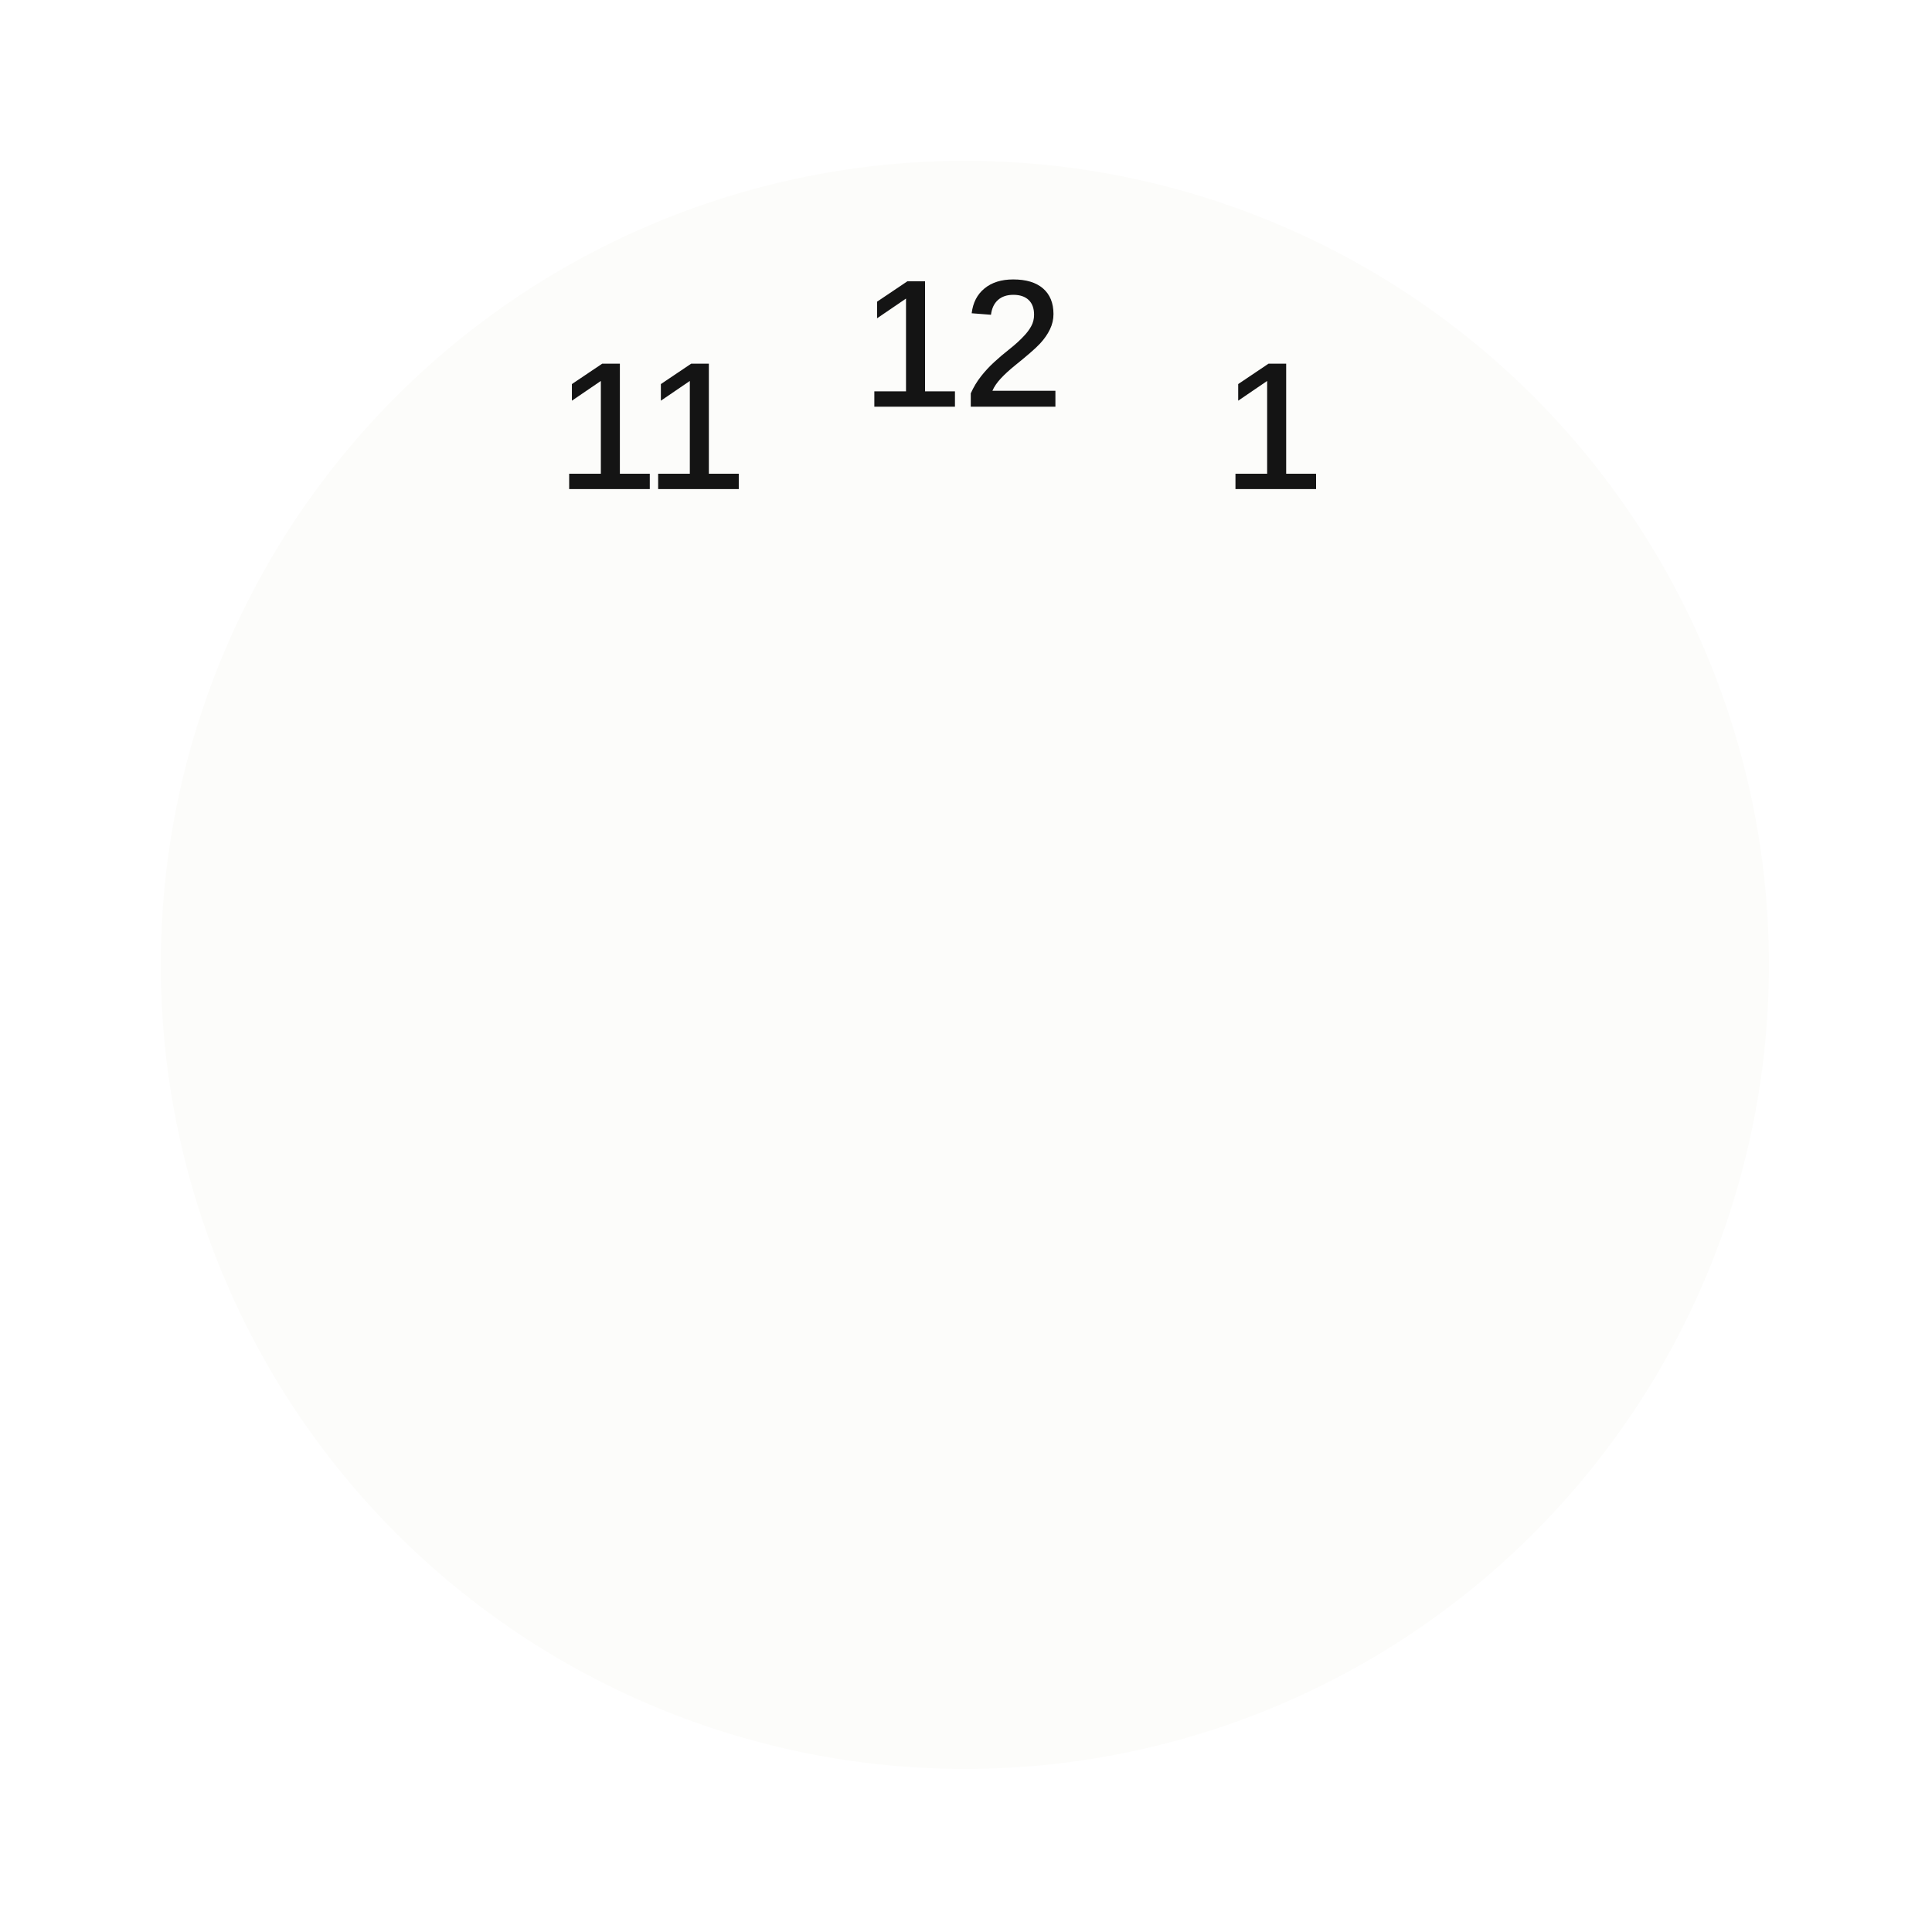
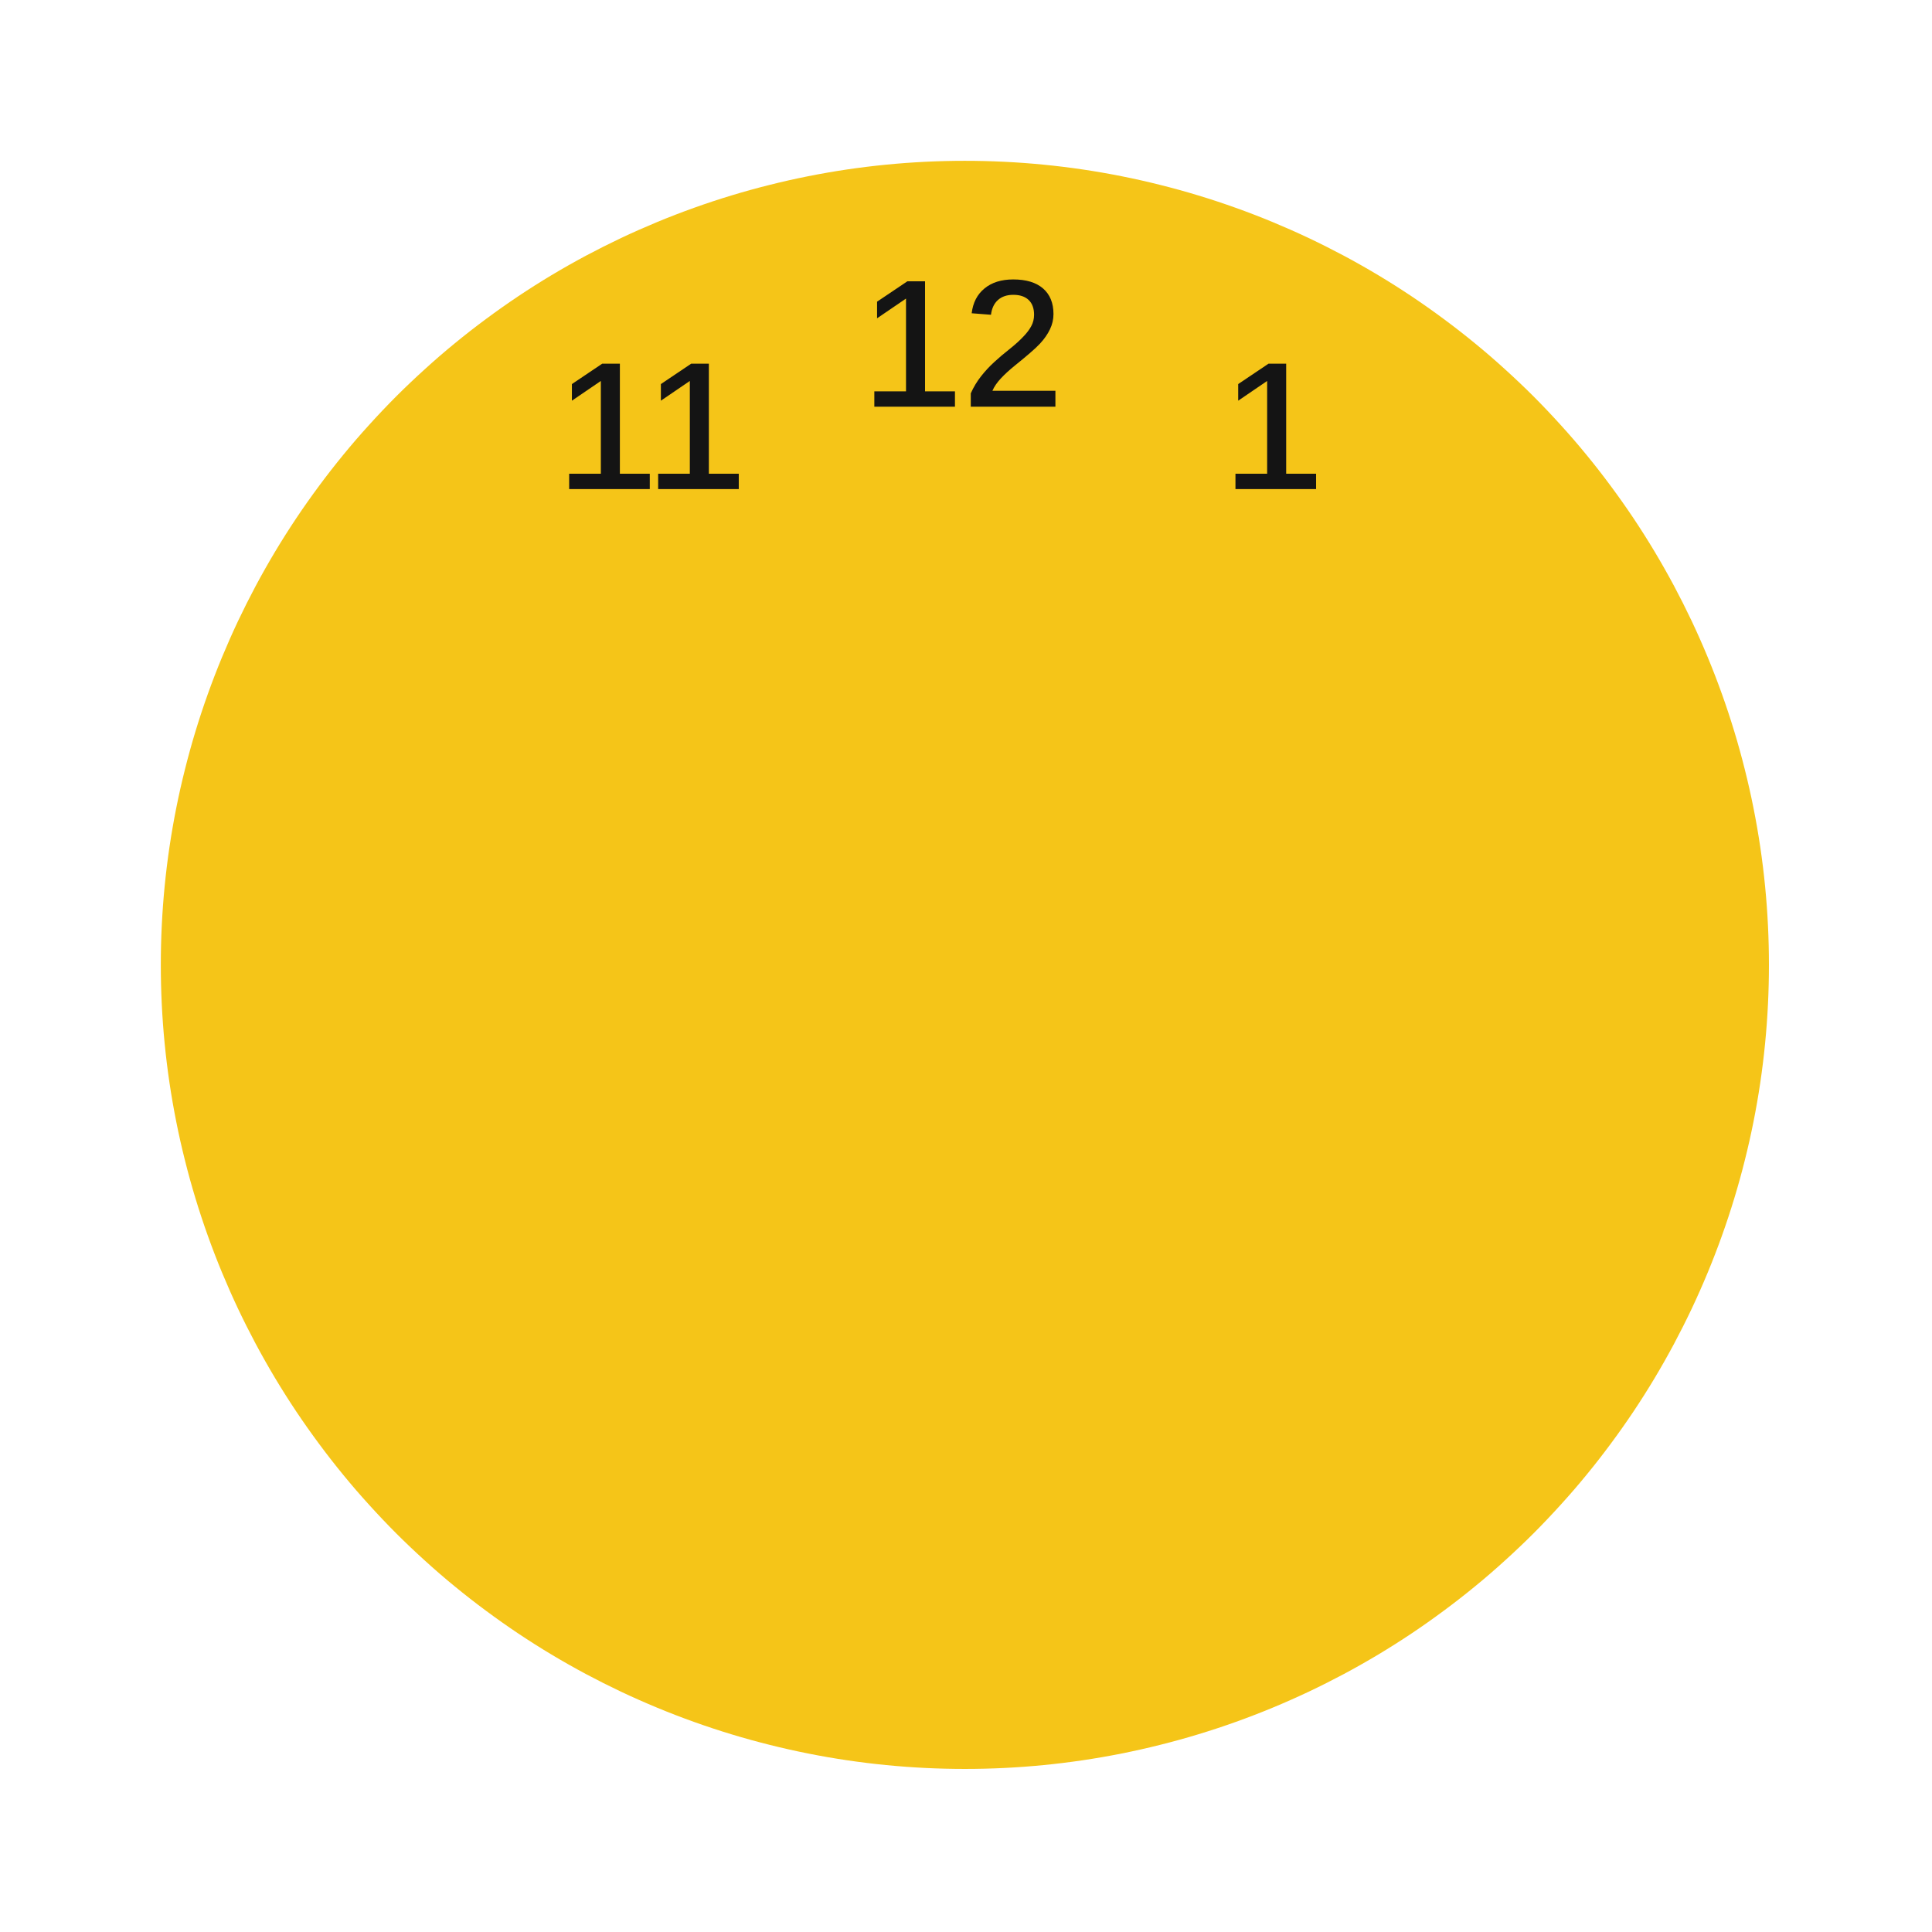
<svg xmlns="http://www.w3.org/2000/svg" width="613" height="613">
-   <path fill="#FCFCFA" transform="matrix(17.0079 0 -0 -17.0079 306.142 306.142)" d="M15 0Q15 0.368 14.982 0.736Q14.964 1.104 14.928 1.47Q14.892 1.837 14.838 2.201Q14.784 2.565 14.712 2.926Q14.64 3.288 14.55 3.645Q14.461 4.002 14.354 4.354Q14.247 4.707 14.123 5.053Q13.999 5.4 13.858 5.74Q13.717 6.08 13.56 6.413Q13.402 6.746 13.229 7.071Q13.055 7.396 12.866 7.712Q12.677 8.027 12.472 8.334Q12.267 8.64 12.048 8.935Q11.829 9.231 11.595 9.516Q11.362 9.801 11.114 10.073Q10.867 10.346 10.607 10.607Q10.346 10.867 10.073 11.114Q9.801 11.362 9.516 11.595Q9.231 11.829 8.935 12.048Q8.64 12.267 8.334 12.472Q8.027 12.677 7.712 12.866Q7.396 13.055 7.071 13.229Q6.746 13.402 6.413 13.56Q6.08 13.717 5.74 13.858Q5.4 13.999 5.053 14.123Q4.707 14.247 4.354 14.354Q4.002 14.461 3.645 14.55Q3.288 14.64 2.926 14.712Q2.565 14.784 2.201 14.838Q1.837 14.892 1.47 14.928Q1.104 14.964 0.736 14.982Q0.368 15 0 15Q-0.368 15 -0.736 14.982Q-1.104 14.964 -1.47 14.928Q-1.837 14.892 -2.201 14.838Q-2.565 14.784 -2.926 14.712Q-3.288 14.64 -3.645 14.55Q-4.002 14.461 -4.354 14.354Q-4.707 14.247 -5.053 14.123Q-5.4 13.999 -5.74 13.858Q-6.08 13.717 -6.413 13.56Q-6.746 13.402 -7.071 13.229Q-7.396 13.055 -7.712 12.866Q-8.027 12.677 -8.334 12.472Q-8.64 12.267 -8.935 12.048Q-9.231 11.829 -9.516 11.595Q-9.801 11.362 -10.073 11.114Q-10.346 10.867 -10.607 10.607Q-10.867 10.346 -11.114 10.073Q-11.362 9.801 -11.595 9.516Q-11.829 9.231 -12.048 8.935Q-12.267 8.64 -12.472 8.334Q-12.677 8.027 -12.866 7.712Q-13.055 7.396 -13.229 7.071Q-13.402 6.746 -13.56 6.413Q-13.717 6.08 -13.858 5.74Q-13.999 5.4 -14.123 5.053Q-14.247 4.707 -14.354 4.354Q-14.461 4.002 -14.55 3.645Q-14.64 3.288 -14.712 2.926Q-14.784 2.565 -14.838 2.201Q-14.892 1.837 -14.928 1.47Q-14.964 1.104 -14.982 0.736Q-15 0.368 -15 0Q-15 -0.368 -14.982 -0.736Q-14.964 -1.104 -14.928 -1.47Q-14.892 -1.837 -14.838 -2.201Q-14.784 -2.565 -14.712 -2.926Q-14.64 -3.288 -14.55 -3.645Q-14.461 -4.002 -14.354 -4.354Q-14.247 -4.707 -14.123 -5.053Q-13.999 -5.4 -13.858 -5.74Q-13.717 -6.08 -13.56 -6.413Q-13.402 -6.746 -13.229 -7.071Q-13.055 -7.396 -12.866 -7.712Q-12.677 -8.027 -12.472 -8.334Q-12.267 -8.64 -12.048 -8.935Q-11.829 -9.231 -11.595 -9.516Q-11.362 -9.801 -11.114 -10.073Q-10.867 -10.346 -10.607 -10.607Q-10.346 -10.867 -10.073 -11.114Q-9.801 -11.362 -9.516 -11.595Q-9.231 -11.829 -8.935 -12.048Q-8.64 -12.267 -8.334 -12.472Q-8.027 -12.677 -7.712 -12.866Q-7.396 -13.055 -7.071 -13.229Q-6.746 -13.402 -6.413 -13.56Q-6.08 -13.717 -5.74 -13.858Q-5.4 -13.999 -5.053 -14.123Q-4.707 -14.247 -4.354 -14.354Q-4.002 -14.461 -3.645 -14.55Q-3.288 -14.64 -2.926 -14.712Q-2.565 -14.784 -2.201 -14.838Q-1.837 -14.892 -1.47 -14.928Q-1.104 -14.964 -0.736 -14.982Q-0.368 -15 0 -15Q0.368 -15 0.736 -14.982Q1.104 -14.964 1.47 -14.928Q1.837 -14.892 2.201 -14.838Q2.565 -14.784 2.926 -14.712Q3.288 -14.64 3.645 -14.55Q4.002 -14.461 4.354 -14.354Q4.707 -14.247 5.053 -14.123Q5.4 -13.999 5.74 -13.858Q6.08 -13.717 6.413 -13.56Q6.746 -13.402 7.071 -13.229Q7.396 -13.055 7.712 -12.866Q8.027 -12.677 8.334 -12.472Q8.64 -12.267 8.935 -12.048Q9.231 -11.829 9.516 -11.595Q9.801 -11.362 10.073 -11.114Q10.346 -10.867 10.607 -10.607Q10.867 -10.346 11.114 -10.073Q11.362 -9.801 11.595 -9.516Q11.829 -9.231 12.048 -8.935Q12.267 -8.64 12.472 -8.334Q12.677 -8.027 12.866 -7.712Q13.055 -7.396 13.229 -7.071Q13.402 -6.746 13.56 -6.413Q13.717 -6.08 13.858 -5.74Q13.999 -5.4 14.123 -5.053Q14.247 -4.707 14.354 -4.354Q14.461 -4.002 14.55 -3.645Q14.64 -3.288 14.712 -2.926Q14.784 -2.565 14.838 -2.201Q14.892 -1.837 14.928 -1.47Q14.964 -1.104 14.982 -0.736Q15 -0.368 15 0Z" />
+   <path fill="#F5C518" transform="matrix(17.0079 0 -0 -17.0079 306.142 306.142)" d="M15 0Q15 0.368 14.982 0.736Q14.964 1.104 14.928 1.47Q14.892 1.837 14.838 2.201Q14.784 2.565 14.712 2.926Q14.64 3.288 14.55 3.645Q14.461 4.002 14.354 4.354Q14.247 4.707 14.123 5.053Q13.999 5.4 13.858 5.74Q13.717 6.08 13.56 6.413Q13.402 6.746 13.229 7.071Q13.055 7.396 12.866 7.712Q12.677 8.027 12.472 8.334Q12.267 8.64 12.048 8.935Q11.829 9.231 11.595 9.516Q11.362 9.801 11.114 10.073Q10.867 10.346 10.607 10.607Q10.346 10.867 10.073 11.114Q9.801 11.362 9.516 11.595Q9.231 11.829 8.935 12.048Q8.64 12.267 8.334 12.472Q8.027 12.677 7.712 12.866Q7.396 13.055 7.071 13.229Q6.746 13.402 6.413 13.56Q6.08 13.717 5.74 13.858Q5.4 13.999 5.053 14.123Q4.707 14.247 4.354 14.354Q4.002 14.461 3.645 14.55Q3.288 14.64 2.926 14.712Q2.565 14.784 2.201 14.838Q1.837 14.892 1.47 14.928Q1.104 14.964 0.736 14.982Q0.368 15 0 15Q-0.368 15 -0.736 14.982Q-1.104 14.964 -1.47 14.928Q-1.837 14.892 -2.201 14.838Q-2.565 14.784 -2.926 14.712Q-3.288 14.64 -3.645 14.55Q-4.002 14.461 -4.354 14.354Q-4.707 14.247 -5.053 14.123Q-5.4 13.999 -5.74 13.858Q-6.08 13.717 -6.413 13.56Q-6.746 13.402 -7.071 13.229Q-7.396 13.055 -7.712 12.866Q-8.027 12.677 -8.334 12.472Q-8.64 12.267 -8.935 12.048Q-9.231 11.829 -9.516 11.595Q-9.801 11.362 -10.073 11.114Q-10.346 10.867 -10.607 10.607Q-10.867 10.346 -11.114 10.073Q-11.362 9.801 -11.595 9.516Q-11.829 9.231 -12.048 8.935Q-12.267 8.64 -12.472 8.334Q-12.677 8.027 -12.866 7.712Q-13.055 7.396 -13.229 7.071Q-13.402 6.746 -13.56 6.413Q-13.717 6.08 -13.858 5.74Q-13.999 5.4 -14.123 5.053Q-14.247 4.707 -14.354 4.354Q-14.461 4.002 -14.55 3.645Q-14.64 3.288 -14.712 2.926Q-14.784 2.565 -14.838 2.201Q-14.892 1.837 -14.928 1.47Q-14.964 1.104 -14.982 0.736Q-15 0.368 -15 0Q-15 -0.368 -14.982 -0.736Q-14.964 -1.104 -14.928 -1.47Q-14.892 -1.837 -14.838 -2.201Q-14.784 -2.565 -14.712 -2.926Q-14.64 -3.288 -14.55 -3.645Q-14.461 -4.002 -14.354 -4.354Q-14.247 -4.707 -14.123 -5.053Q-13.999 -5.4 -13.858 -5.74Q-13.717 -6.08 -13.56 -6.413Q-13.402 -6.746 -13.229 -7.071Q-13.055 -7.396 -12.866 -7.712Q-12.677 -8.027 -12.472 -8.334Q-12.267 -8.64 -12.048 -8.935Q-11.829 -9.231 -11.595 -9.516Q-11.362 -9.801 -11.114 -10.073Q-10.867 -10.346 -10.607 -10.607Q-10.346 -10.867 -10.073 -11.114Q-9.801 -11.362 -9.516 -11.595Q-9.231 -11.829 -8.935 -12.048Q-8.64 -12.267 -8.334 -12.472Q-8.027 -12.677 -7.712 -12.866Q-7.396 -13.055 -7.071 -13.229Q-6.746 -13.402 -6.413 -13.56Q-6.08 -13.717 -5.74 -13.858Q-5.4 -13.999 -5.053 -14.123Q-4.707 -14.247 -4.354 -14.354Q-4.002 -14.461 -3.645 -14.55Q-3.288 -14.64 -2.926 -14.712Q-2.565 -14.784 -2.201 -14.838Q-1.837 -14.892 -1.47 -14.928Q-1.104 -14.964 -0.736 -14.982Q-0.368 -15 0 -15Q0.368 -15 0.736 -14.982Q1.104 -14.964 1.47 -14.928Q1.837 -14.892 2.201 -14.838Q2.565 -14.784 2.926 -14.712Q3.288 -14.64 3.645 -14.55Q4.002 -14.461 4.354 -14.354Q4.707 -14.247 5.053 -14.123Q5.4 -13.999 5.74 -13.858Q6.08 -13.717 6.413 -13.56Q6.746 -13.402 7.071 -13.229Q7.396 -13.055 7.712 -12.866Q8.027 -12.677 8.334 -12.472Q8.64 -12.267 8.935 -12.048Q9.231 -11.829 9.516 -11.595Q9.801 -11.362 10.073 -11.114Q10.346 -10.867 10.607 -10.607Q10.867 -10.346 11.114 -10.073Q11.362 -9.801 11.595 -9.516Q11.829 -9.231 12.048 -8.935Q12.267 -8.64 12.472 -8.334Q12.677 -8.027 12.866 -7.712Q13.055 -7.396 13.229 -7.071Q13.402 -6.746 13.56 -6.413Q13.717 -6.08 13.858 -5.74Q13.999 -5.4 14.123 -5.053Q14.247 -4.707 14.354 -4.354Q14.461 -4.002 14.55 -3.645Q14.64 -3.288 14.712 -2.926Q14.784 -2.565 14.838 -2.201Q14.892 -1.837 14.928 -1.47Q14.964 -1.104 14.982 -0.736Q15 -0.368 15 0Z" />
  <path fill="#141414" transform="matrix(17.0079 0 -0 -17.0079 306.142 306.142)" d="M-5.878 9.162L-5.878 8.876L-7.382 8.876L-7.382 9.162L-6.791 9.162L-6.791 10.893L-7.331 10.525L-7.331 10.835L-6.766 11.215L-6.436 11.215L-6.436 9.162L-5.878 9.162ZM-4.218 9.162L-4.218 8.876L-5.722 8.876L-5.722 9.162L-5.131 9.162L-5.131 10.893L-5.671 10.525L-5.671 10.835L-5.106 11.215L-4.776 11.215L-4.776 9.162L-4.218 9.162ZM-0.185 10.699L-0.185 10.413L-1.689 10.413L-1.689 10.699L-1.098 10.699L-1.098 12.43L-1.638 12.062L-1.638 12.372L-1.073 12.752L-0.743 12.752L-0.743 10.699L-0.185 10.699ZM1.689 10.71L1.689 10.413L0.11 10.413L0.11 10.662Q0.188 10.836 0.3 10.978Q0.411 11.12 0.546 11.244Q0.681 11.368 0.826 11.482Q0.911 11.549 0.979 11.611Q1.047 11.673 1.098 11.728Q1.186 11.819 1.238 11.915Q1.291 12.012 1.291 12.128Q1.291 12.307 1.19 12.404Q1.088 12.5 0.904 12.5Q0.726 12.5 0.618 12.404Q0.509 12.307 0.487 12.128L0.127 12.156Q0.162 12.452 0.366 12.619Q0.57 12.787 0.902 12.787Q1.264 12.787 1.458 12.619Q1.653 12.45 1.653 12.141Q1.653 11.992 1.587 11.856Q1.522 11.72 1.402 11.59Q1.329 11.512 1.212 11.412Q1.095 11.311 0.942 11.188Q0.776 11.054 0.669 10.938Q0.562 10.823 0.514 10.71L1.689 10.71ZM6.552 9.162L6.552 8.876L5.048 8.876L5.048 9.162L5.639 9.162L5.639 10.893L5.099 10.525L5.099 10.835L5.664 11.215L5.994 11.215L5.994 9.162L6.552 9.162Z" />
</svg>
